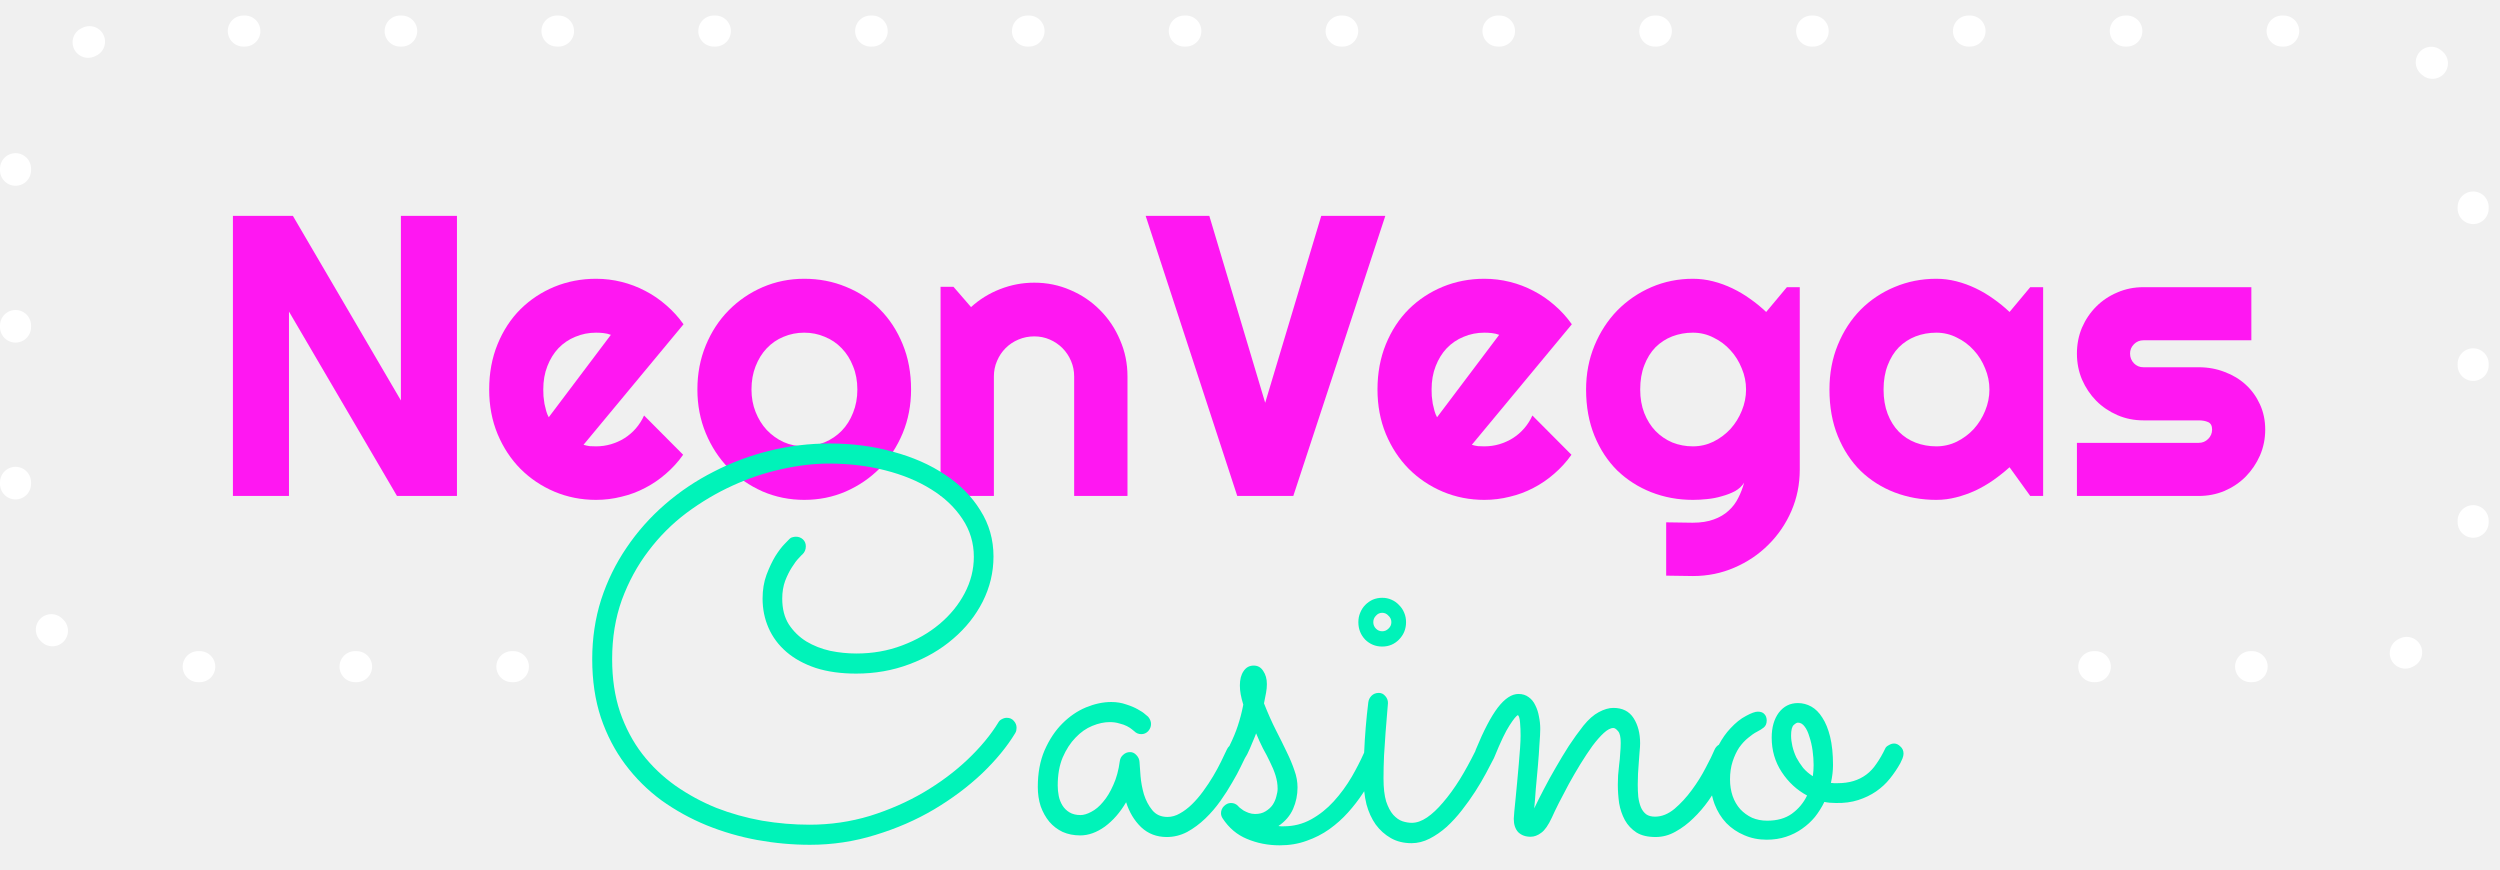
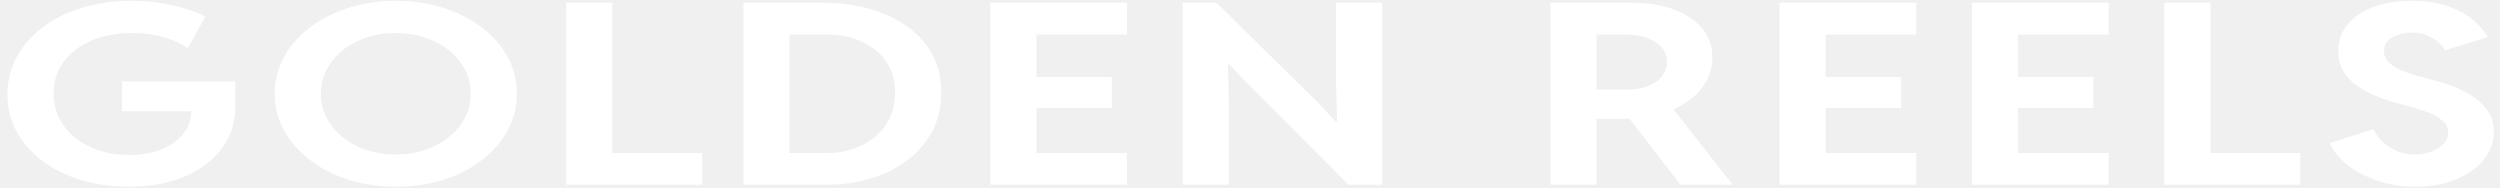
- <svg xmlns="http://www.w3.org/2000/svg" width="161" height="56" viewBox="0 0 161 56" fill="none">
-   <path d="M29.428 31.94H25.566L18.61 20.066V31.94H15V13.902H18.862L25.818 25.789V13.902H29.428V31.94Z" fill="#FF17F2" />
-   <path d="M37.579 28.644C37.713 28.686 37.847 28.716 37.981 28.733C38.115 28.741 38.249 28.745 38.384 28.745C38.719 28.745 39.042 28.699 39.352 28.607C39.662 28.515 39.952 28.384 40.22 28.217C40.497 28.041 40.74 27.831 40.95 27.588C41.168 27.336 41.344 27.059 41.478 26.758L43.994 29.286C43.675 29.739 43.306 30.145 42.887 30.506C42.476 30.867 42.027 31.173 41.541 31.424C41.063 31.676 40.556 31.865 40.019 31.99C39.49 32.124 38.945 32.192 38.384 32.192C37.436 32.192 36.543 32.016 35.704 31.663C34.874 31.311 34.145 30.82 33.516 30.192C32.895 29.563 32.405 28.816 32.044 27.953C31.683 27.081 31.503 26.125 31.503 25.085C31.503 24.02 31.683 23.047 32.044 22.166C32.405 21.286 32.895 20.535 33.516 19.915C34.145 19.294 34.874 18.812 35.704 18.468C36.543 18.125 37.436 17.953 38.384 17.953C38.945 17.953 39.495 18.02 40.031 18.154C40.568 18.288 41.075 18.481 41.553 18.733C42.04 18.984 42.493 19.294 42.912 19.663C43.331 20.024 43.7 20.431 44.019 20.884L37.579 28.644ZM39.34 21.563C39.18 21.504 39.021 21.466 38.862 21.45C38.711 21.433 38.551 21.424 38.384 21.424C37.914 21.424 37.469 21.512 37.05 21.689C36.639 21.856 36.279 22.099 35.968 22.418C35.667 22.737 35.428 23.122 35.252 23.575C35.075 24.02 34.987 24.523 34.987 25.085C34.987 25.21 34.992 25.353 35 25.512C35.017 25.672 35.038 25.835 35.063 26.003C35.096 26.162 35.134 26.317 35.176 26.468C35.218 26.619 35.273 26.753 35.34 26.871L39.34 21.563Z" fill="#FF17F2" />
-   <path d="M58.673 25.085C58.673 26.091 58.493 27.03 58.132 27.902C57.771 28.766 57.281 29.517 56.66 30.154C56.04 30.783 55.31 31.282 54.472 31.651C53.641 32.011 52.748 32.192 51.792 32.192C50.845 32.192 49.952 32.011 49.113 31.651C48.283 31.282 47.553 30.783 46.925 30.154C46.304 29.517 45.813 28.766 45.453 27.902C45.092 27.03 44.912 26.091 44.912 25.085C44.912 24.062 45.092 23.114 45.453 22.242C45.813 21.37 46.304 20.619 46.925 19.99C47.553 19.353 48.283 18.854 49.113 18.494C49.952 18.133 50.845 17.953 51.792 17.953C52.748 17.953 53.641 18.125 54.472 18.468C55.31 18.804 56.04 19.286 56.66 19.915C57.281 20.535 57.771 21.286 58.132 22.166C58.493 23.039 58.673 24.011 58.673 25.085ZM55.214 25.085C55.214 24.531 55.121 24.032 54.937 23.588C54.761 23.135 54.518 22.749 54.208 22.431C53.897 22.104 53.532 21.856 53.113 21.689C52.702 21.512 52.262 21.424 51.792 21.424C51.323 21.424 50.878 21.512 50.459 21.689C50.048 21.856 49.688 22.104 49.377 22.431C49.075 22.749 48.836 23.135 48.66 23.588C48.484 24.032 48.396 24.531 48.396 25.085C48.396 25.605 48.484 26.087 48.66 26.531C48.836 26.976 49.075 27.361 49.377 27.689C49.688 28.015 50.048 28.276 50.459 28.468C50.878 28.653 51.323 28.745 51.792 28.745C52.262 28.745 52.702 28.657 53.113 28.481C53.532 28.305 53.897 28.057 54.208 27.739C54.518 27.42 54.761 27.034 54.937 26.582C55.121 26.129 55.214 25.63 55.214 25.085Z" fill="#FF17F2" />
-   <path d="M64.006 31.94H60.572V18.468H61.402L62.535 19.776C63.088 19.273 63.713 18.888 64.409 18.619C65.113 18.343 65.847 18.204 66.61 18.204C67.432 18.204 68.207 18.363 68.937 18.682C69.666 18.992 70.304 19.424 70.849 19.978C71.394 20.523 71.822 21.164 72.132 21.902C72.451 22.632 72.61 23.412 72.61 24.242V31.94H69.176V24.242C69.176 23.89 69.109 23.558 68.975 23.248C68.841 22.93 68.656 22.653 68.421 22.418C68.186 22.183 67.914 21.999 67.604 21.865C67.293 21.73 66.962 21.663 66.61 21.663C66.249 21.663 65.91 21.73 65.591 21.865C65.272 21.999 64.996 22.183 64.761 22.418C64.526 22.653 64.342 22.93 64.207 23.248C64.073 23.558 64.006 23.89 64.006 24.242V31.94Z" fill="#FF17F2" />
-   <path d="M89.214 13.902L83.289 31.94H79.679L73.78 13.902H77.88L81.478 25.94L85.088 13.902H89.214Z" fill="#FF17F2" />
-   <path d="M94.786 28.644C94.92 28.686 95.054 28.716 95.189 28.733C95.323 28.741 95.457 28.745 95.591 28.745C95.926 28.745 96.249 28.699 96.56 28.607C96.87 28.515 97.159 28.384 97.427 28.217C97.704 28.041 97.947 27.831 98.157 27.588C98.375 27.336 98.551 27.059 98.685 26.758L101.201 29.286C100.882 29.739 100.513 30.145 100.094 30.506C99.683 30.867 99.235 31.173 98.748 31.424C98.27 31.676 97.763 31.865 97.226 31.99C96.698 32.124 96.153 32.192 95.591 32.192C94.643 32.192 93.75 32.016 92.912 31.663C92.082 31.311 91.352 30.82 90.723 30.192C90.103 29.563 89.612 28.816 89.251 27.953C88.891 27.081 88.71 26.125 88.71 25.085C88.71 24.02 88.891 23.047 89.251 22.166C89.612 21.286 90.103 20.535 90.723 19.915C91.352 19.294 92.082 18.812 92.912 18.468C93.75 18.125 94.643 17.953 95.591 17.953C96.153 17.953 96.702 18.02 97.239 18.154C97.775 18.288 98.283 18.481 98.761 18.733C99.247 18.984 99.7 19.294 100.119 19.663C100.539 20.024 100.908 20.431 101.226 20.884L94.786 28.644ZM96.547 21.563C96.388 21.504 96.228 21.466 96.069 21.45C95.918 21.433 95.759 21.424 95.591 21.424C95.121 21.424 94.677 21.512 94.258 21.689C93.847 21.856 93.486 22.099 93.176 22.418C92.874 22.737 92.635 23.122 92.459 23.575C92.283 24.02 92.195 24.523 92.195 25.085C92.195 25.21 92.199 25.353 92.207 25.512C92.224 25.672 92.245 25.835 92.27 26.003C92.304 26.162 92.341 26.317 92.383 26.468C92.425 26.619 92.48 26.753 92.547 26.871L96.547 21.563Z" fill="#FF17F2" />
-   <path d="M112.446 25.085C112.446 24.615 112.354 24.162 112.17 23.726C111.993 23.282 111.75 22.892 111.44 22.556C111.13 22.213 110.765 21.94 110.346 21.739C109.935 21.529 109.495 21.424 109.025 21.424C108.555 21.424 108.111 21.504 107.692 21.663C107.281 21.823 106.92 22.058 106.61 22.368C106.308 22.678 106.069 23.064 105.893 23.525C105.717 23.978 105.629 24.498 105.629 25.085C105.629 25.647 105.717 26.154 105.893 26.607C106.069 27.051 106.308 27.433 106.61 27.751C106.92 28.07 107.281 28.317 107.692 28.494C108.111 28.661 108.555 28.745 109.025 28.745C109.495 28.745 109.935 28.644 110.346 28.443C110.765 28.233 111.13 27.961 111.44 27.626C111.75 27.282 111.993 26.892 112.17 26.456C112.354 26.011 112.446 25.554 112.446 25.085ZM115.905 30.242C115.905 31.189 115.725 32.078 115.365 32.909C115.004 33.739 114.509 34.464 113.88 35.085C113.26 35.705 112.53 36.196 111.692 36.556C110.861 36.917 109.973 37.097 109.025 37.097L107.302 37.072V33.638L109 33.663C109.536 33.663 109.993 33.592 110.371 33.45C110.748 33.315 111.067 33.127 111.327 32.883C111.587 32.649 111.792 32.376 111.943 32.066C112.103 31.756 112.228 31.428 112.321 31.085C112.186 31.303 111.993 31.483 111.742 31.626C111.49 31.76 111.209 31.869 110.899 31.953C110.597 32.045 110.279 32.108 109.943 32.141C109.616 32.175 109.31 32.192 109.025 32.192C108.077 32.192 107.184 32.028 106.346 31.701C105.516 31.374 104.786 30.909 104.157 30.305C103.536 29.693 103.046 28.946 102.685 28.066C102.325 27.185 102.144 26.192 102.144 25.085C102.144 24.07 102.325 23.127 102.685 22.255C103.046 21.382 103.536 20.628 104.157 19.99C104.786 19.353 105.516 18.854 106.346 18.494C107.184 18.133 108.077 17.953 109.025 17.953C109.461 17.953 109.893 18.007 110.321 18.116C110.748 18.225 111.163 18.376 111.566 18.569C111.968 18.762 112.35 18.988 112.71 19.248C113.079 19.508 113.423 19.789 113.742 20.091L115.075 18.494H115.905V30.242Z" fill="#FF17F2" />
-   <path d="M131.578 31.94H130.748L129.415 30.091C129.088 30.384 128.74 30.661 128.371 30.921C128.01 31.173 127.629 31.395 127.226 31.588C126.824 31.772 126.409 31.919 125.981 32.028C125.562 32.137 125.134 32.192 124.698 32.192C123.75 32.192 122.857 32.032 122.019 31.714C121.188 31.395 120.459 30.934 119.83 30.33C119.209 29.718 118.719 28.971 118.358 28.091C117.998 27.21 117.817 26.208 117.817 25.085C117.817 24.037 117.998 23.076 118.358 22.204C118.719 21.324 119.209 20.569 119.83 19.94C120.459 19.311 121.188 18.825 122.019 18.481C122.857 18.129 123.75 17.953 124.698 17.953C125.134 17.953 125.566 18.007 125.993 18.116C126.421 18.225 126.836 18.376 127.239 18.569C127.641 18.762 128.023 18.988 128.383 19.248C128.752 19.508 129.096 19.789 129.415 20.091L130.748 18.494H131.578V31.94ZM128.119 25.085C128.119 24.615 128.027 24.162 127.843 23.726C127.666 23.282 127.423 22.892 127.113 22.556C126.803 22.213 126.438 21.94 126.019 21.739C125.608 21.529 125.167 21.424 124.698 21.424C124.228 21.424 123.784 21.504 123.365 21.663C122.954 21.823 122.593 22.058 122.283 22.368C121.981 22.678 121.742 23.064 121.566 23.525C121.39 23.978 121.302 24.498 121.302 25.085C121.302 25.672 121.39 26.196 121.566 26.657C121.742 27.11 121.981 27.491 122.283 27.802C122.593 28.112 122.954 28.347 123.365 28.506C123.784 28.665 124.228 28.745 124.698 28.745C125.167 28.745 125.608 28.644 126.019 28.443C126.438 28.233 126.803 27.961 127.113 27.626C127.423 27.282 127.666 26.892 127.843 26.456C128.027 26.011 128.119 25.554 128.119 25.085Z" fill="#FF17F2" />
-   <path d="M141.603 31.94H133.754V28.519H141.603C141.838 28.519 142.04 28.435 142.207 28.267C142.375 28.099 142.459 27.898 142.459 27.663C142.459 27.42 142.375 27.261 142.207 27.185C142.04 27.11 141.838 27.072 141.603 27.072H138.031C137.436 27.072 136.878 26.959 136.358 26.733C135.838 26.506 135.385 26.2 135 25.814C134.614 25.42 134.308 24.963 134.081 24.443C133.863 23.923 133.754 23.366 133.754 22.77C133.754 22.175 133.863 21.617 134.081 21.097C134.308 20.577 134.614 20.125 135 19.739C135.385 19.353 135.838 19.051 136.358 18.833C136.878 18.607 137.436 18.494 138.031 18.494H144.987V21.915H138.031C137.796 21.915 137.595 21.999 137.427 22.166C137.26 22.334 137.176 22.535 137.176 22.77C137.176 23.013 137.26 23.223 137.427 23.399C137.595 23.567 137.796 23.651 138.031 23.651H141.603C142.19 23.651 142.744 23.751 143.264 23.953C143.784 24.145 144.237 24.418 144.622 24.77C145.008 25.122 145.314 25.546 145.541 26.041C145.767 26.535 145.88 27.076 145.88 27.663C145.88 28.259 145.767 28.816 145.541 29.336C145.314 29.848 145.008 30.301 144.622 30.695C144.237 31.081 143.784 31.387 143.264 31.613C142.744 31.831 142.19 31.94 141.603 31.94Z" fill="#FF17F2" />
-   <path d="M33.064 42.932H9C4.582 42.932 1 39.35 1 34.932V10C1 5.582 4.582 2 9 2H151.271C155.689 2 159.271 5.582 159.271 10V34.932C159.271 39.35 155.689 42.932 151.271 42.932H126.525" stroke="white" stroke-width="2" stroke-linecap="round" stroke-linejoin="round" stroke-dasharray="0.1 10" />
-   <path d="M63.239 49.816C64.139 48.953 64.853 48.085 65.382 47.21C65.416 47.153 65.439 47.095 65.45 47.038C65.461 46.98 65.467 46.923 65.467 46.865C65.467 46.704 65.41 46.561 65.298 46.434C65.185 46.296 65.033 46.227 64.842 46.227C64.73 46.227 64.623 46.256 64.521 46.313C64.42 46.359 64.341 46.434 64.285 46.538C63.801 47.331 63.148 48.119 62.327 48.901C61.506 49.683 60.56 50.391 59.491 51.023C58.434 51.644 57.28 52.151 56.031 52.542C54.782 52.921 53.482 53.111 52.132 53.111C51.119 53.111 50.101 53.025 49.077 52.852C48.053 52.668 47.068 52.392 46.123 52.024C45.189 51.644 44.311 51.167 43.489 50.592C42.679 50.017 41.97 49.338 41.363 48.556C40.755 47.763 40.277 46.86 39.928 45.847C39.59 44.835 39.422 43.702 39.422 42.449C39.422 41.068 39.63 39.797 40.046 38.636C40.474 37.474 41.042 36.427 41.751 35.496C42.46 34.553 43.281 33.73 44.215 33.029C45.161 32.327 46.151 31.74 47.186 31.269C48.221 30.797 49.268 30.446 50.326 30.216C51.395 29.975 52.413 29.854 53.381 29.854C54.664 29.854 55.868 29.998 56.993 30.285C58.13 30.573 59.12 30.981 59.964 31.51C60.808 32.028 61.477 32.66 61.973 33.408C62.468 34.144 62.715 34.961 62.715 35.858C62.715 36.675 62.518 37.457 62.124 38.204C61.731 38.952 61.191 39.613 60.504 40.188C59.818 40.764 59.013 41.224 58.09 41.569C57.179 41.914 56.2 42.086 55.153 42.086C54.591 42.086 54.028 42.029 53.465 41.914C52.903 41.787 52.391 41.586 51.929 41.31C51.468 41.022 51.091 40.654 50.798 40.206C50.517 39.757 50.376 39.205 50.376 38.55C50.376 38.135 50.438 37.756 50.562 37.411C50.697 37.066 50.843 36.772 51.001 36.531C51.158 36.278 51.305 36.082 51.44 35.944C51.575 35.795 51.654 35.714 51.676 35.703C51.822 35.565 51.895 35.392 51.895 35.185C51.895 35.001 51.834 34.852 51.71 34.737C51.586 34.622 51.434 34.564 51.254 34.564C51.187 34.564 51.113 34.576 51.035 34.599C50.967 34.61 50.905 34.645 50.849 34.702L50.528 35.03C50.348 35.214 50.151 35.473 49.938 35.806C49.735 36.14 49.544 36.542 49.364 37.014C49.195 37.474 49.11 37.986 49.11 38.55C49.11 39.228 49.24 39.861 49.499 40.447C49.757 41.034 50.14 41.546 50.646 41.983C51.153 42.42 51.783 42.765 52.537 43.018C53.291 43.26 54.157 43.38 55.136 43.38C56.352 43.38 57.494 43.179 58.563 42.776C59.643 42.374 60.583 41.828 61.382 41.137C62.192 40.447 62.828 39.648 63.289 38.739C63.751 37.819 63.981 36.853 63.981 35.841C63.981 34.748 63.7 33.759 63.137 32.873C62.586 31.976 61.832 31.211 60.875 30.579C59.919 29.934 58.799 29.44 57.516 29.095C56.245 28.738 54.883 28.56 53.431 28.56C52.115 28.56 50.827 28.715 49.566 29.026C48.306 29.336 47.107 29.785 45.971 30.372C44.834 30.947 43.788 31.648 42.831 32.477C41.875 33.305 41.048 34.236 40.35 35.271C39.652 36.295 39.106 37.411 38.713 38.618C38.33 39.826 38.139 41.103 38.139 42.449C38.139 43.829 38.324 45.083 38.696 46.21C39.078 47.337 39.602 48.343 40.266 49.229C40.929 50.115 41.706 50.885 42.595 51.541C43.495 52.185 44.463 52.72 45.498 53.145C46.545 53.571 47.631 53.887 48.756 54.094C49.892 54.301 51.029 54.405 52.166 54.405C53.617 54.405 55.024 54.192 56.385 53.767C57.747 53.352 59.002 52.806 60.15 52.127C61.309 51.437 62.338 50.667 63.239 49.816Z" fill="#00F3B9" />
-   <path fill-rule="evenodd" clip-rule="evenodd" d="M79.899 49.384L80.172 48.826C80.223 48.751 80.272 48.667 80.321 48.573C80.444 48.32 80.551 48.079 80.641 47.849C80.743 47.619 80.827 47.412 80.894 47.228C81.03 47.561 81.176 47.883 81.333 48.194C81.502 48.493 81.654 48.786 81.789 49.074C81.935 49.361 82.054 49.649 82.144 49.936C82.234 50.224 82.279 50.511 82.279 50.799C82.279 50.937 82.251 51.104 82.194 51.299C82.149 51.483 82.07 51.662 81.958 51.834C81.845 51.995 81.694 52.133 81.502 52.248C81.322 52.363 81.097 52.421 80.827 52.421C80.692 52.421 80.557 52.398 80.422 52.352C80.298 52.306 80.186 52.254 80.084 52.197C79.994 52.127 79.915 52.07 79.848 52.024C79.781 51.967 79.741 51.926 79.73 51.903C79.606 51.777 79.454 51.713 79.274 51.713C79.105 51.713 78.953 51.782 78.818 51.92C78.695 52.047 78.633 52.197 78.633 52.369C78.633 52.484 78.666 52.593 78.734 52.697C79.139 53.318 79.662 53.761 80.304 54.025C80.956 54.301 81.66 54.439 82.414 54.439C83.044 54.439 83.623 54.342 84.152 54.146C84.681 53.962 85.165 53.715 85.604 53.404C86.054 53.082 86.459 52.72 86.819 52.317C87.179 51.915 87.494 51.506 87.764 51.092C87.795 51.046 87.825 51 87.855 50.954C87.886 51.246 87.934 51.528 88.001 51.8C88.136 52.294 88.333 52.726 88.592 53.094C88.862 53.462 89.188 53.755 89.571 53.974C89.953 54.192 90.398 54.301 90.904 54.301C91.298 54.301 91.686 54.204 92.069 54.008C92.451 53.812 92.817 53.559 93.166 53.249C93.515 52.927 93.841 52.57 94.145 52.179C94.46 51.777 94.747 51.374 95.006 50.971C95.265 50.569 95.495 50.178 95.698 49.798C95.894 49.43 96.059 49.116 96.192 48.856L96.201 48.84C96.204 48.834 96.207 48.828 96.21 48.822C96.222 48.799 96.232 48.776 96.24 48.751C96.637 47.775 96.962 47.095 97.217 46.71C97.476 46.307 97.656 46.089 97.757 46.054C97.825 46.112 97.87 46.273 97.892 46.538C97.915 46.802 97.926 47.078 97.926 47.366C97.926 47.584 97.915 47.855 97.892 48.177C97.87 48.499 97.842 48.849 97.808 49.229C97.774 49.597 97.74 49.971 97.707 50.35C97.673 50.73 97.639 51.087 97.605 51.42C97.572 51.742 97.543 52.024 97.521 52.266C97.498 52.495 97.487 52.651 97.487 52.731C97.487 53.099 97.583 53.387 97.774 53.594C97.977 53.789 98.241 53.887 98.567 53.887C98.804 53.887 99.034 53.801 99.259 53.629C99.484 53.468 99.71 53.145 99.935 52.662C100.047 52.409 100.199 52.093 100.39 51.713C100.593 51.322 100.807 50.914 101.032 50.489C101.268 50.063 101.516 49.637 101.774 49.212C102.045 48.775 102.303 48.384 102.551 48.039C102.81 47.694 103.052 47.417 103.277 47.21C103.513 46.992 103.721 46.883 103.901 46.883C103.991 46.883 104.093 46.952 104.205 47.09C104.318 47.216 104.374 47.464 104.374 47.831C104.374 48.05 104.363 48.28 104.34 48.522C104.329 48.763 104.306 49.005 104.273 49.246C104.25 49.488 104.228 49.718 104.205 49.936C104.194 50.155 104.188 50.35 104.188 50.523C104.188 50.925 104.216 51.328 104.273 51.731C104.34 52.122 104.464 52.484 104.644 52.818C104.824 53.14 105.072 53.404 105.387 53.611C105.702 53.807 106.113 53.904 106.619 53.904C107.069 53.904 107.497 53.789 107.902 53.559C108.318 53.329 108.701 53.042 109.05 52.697C109.41 52.352 109.736 51.972 110.029 51.558C110.106 51.445 110.181 51.334 110.253 51.225C110.295 51.417 110.35 51.603 110.417 51.782C110.597 52.254 110.85 52.662 111.176 53.007C111.503 53.341 111.885 53.6 112.324 53.784C112.763 53.979 113.247 54.077 113.776 54.077C114.226 54.077 114.642 54.014 115.025 53.887C115.408 53.761 115.751 53.588 116.055 53.37C116.37 53.151 116.645 52.898 116.882 52.611C117.118 52.312 117.321 51.989 117.489 51.644C117.703 51.69 117.951 51.713 118.232 51.713C118.761 51.725 119.239 51.662 119.667 51.524C120.094 51.386 120.477 51.202 120.815 50.971C121.163 50.73 121.462 50.454 121.709 50.143C121.968 49.821 122.193 49.488 122.384 49.143C122.429 49.051 122.474 48.953 122.519 48.849C122.564 48.734 122.587 48.631 122.587 48.539C122.587 48.343 122.519 48.188 122.384 48.073C122.261 47.947 122.126 47.883 121.979 47.883C121.867 47.883 121.754 47.918 121.642 47.987C121.529 48.044 121.456 48.108 121.422 48.177C121.242 48.556 121.051 48.89 120.848 49.177C120.657 49.465 120.438 49.701 120.19 49.885C119.942 50.069 119.667 50.207 119.363 50.299C119.059 50.391 118.716 50.437 118.333 50.437H118.114C118.046 50.437 117.979 50.431 117.911 50.419C118.001 50.017 118.046 49.632 118.046 49.264C118.046 48.562 117.984 47.958 117.861 47.452C117.737 46.946 117.568 46.532 117.354 46.21C117.152 45.888 116.915 45.652 116.645 45.502C116.375 45.353 116.088 45.278 115.785 45.278C115.278 45.278 114.867 45.485 114.552 45.899C114.248 46.313 114.097 46.848 114.097 47.504C114.097 48.32 114.31 49.056 114.738 49.712C115.166 50.368 115.711 50.874 116.375 51.23C116.15 51.702 115.824 52.093 115.396 52.404C114.98 52.703 114.451 52.852 113.81 52.852C113.45 52.852 113.123 52.789 112.831 52.662C112.538 52.524 112.285 52.34 112.071 52.11C111.857 51.869 111.694 51.587 111.581 51.265C111.469 50.931 111.413 50.575 111.413 50.195C111.413 49.77 111.469 49.384 111.581 49.039C111.694 48.694 111.835 48.395 112.003 48.142C112.184 47.889 112.375 47.682 112.577 47.521C112.78 47.348 112.971 47.216 113.151 47.124C113.331 47.032 113.478 46.94 113.59 46.848C113.714 46.745 113.776 46.595 113.776 46.4C113.776 46.227 113.725 46.089 113.624 45.986C113.534 45.882 113.393 45.83 113.202 45.83C113.033 45.83 112.78 45.922 112.442 46.106C112.105 46.279 111.767 46.549 111.43 46.917C111.159 47.203 110.913 47.552 110.693 47.964C110.68 47.971 110.666 47.979 110.653 47.987C110.552 48.056 110.473 48.154 110.417 48.28C110.293 48.579 110.102 48.97 109.843 49.453C109.595 49.936 109.297 50.414 108.948 50.885C108.611 51.345 108.239 51.748 107.834 52.093C107.429 52.426 107.013 52.593 106.585 52.593C106.349 52.593 106.158 52.542 106.011 52.438C105.865 52.323 105.752 52.173 105.674 51.989C105.595 51.794 105.539 51.57 105.505 51.317C105.482 51.064 105.471 50.799 105.471 50.523C105.471 50.304 105.477 50.074 105.488 49.833C105.51 49.58 105.527 49.333 105.539 49.091C105.561 48.849 105.578 48.625 105.589 48.418C105.612 48.2 105.623 48.016 105.623 47.866C105.623 47.222 105.482 46.681 105.201 46.244C104.92 45.807 104.486 45.589 103.901 45.589C103.609 45.589 103.294 45.681 102.956 45.865C102.63 46.037 102.303 46.325 101.977 46.727C101.651 47.141 101.336 47.578 101.032 48.039C100.739 48.499 100.458 48.965 100.188 49.436C99.918 49.896 99.665 50.356 99.428 50.816C99.192 51.265 98.984 51.679 98.804 52.059C98.838 51.725 98.871 51.311 98.905 50.816L99.04 49.333C99.085 48.826 99.119 48.355 99.141 47.918C99.175 47.481 99.192 47.159 99.192 46.952C99.192 46.676 99.164 46.405 99.108 46.141C99.062 45.876 98.984 45.635 98.871 45.416C98.77 45.198 98.629 45.025 98.449 44.898C98.269 44.761 98.05 44.691 97.791 44.691C97.352 44.691 96.908 44.985 96.457 45.571C96.019 46.147 95.546 47.049 95.04 48.28C95.028 48.312 95.018 48.342 95.011 48.373C94.682 49.036 94.349 49.644 94.01 50.195C93.65 50.77 93.29 51.265 92.93 51.679C92.581 52.093 92.238 52.415 91.9 52.645C91.562 52.875 91.236 52.99 90.921 52.99C90.73 52.99 90.527 52.956 90.313 52.887C90.111 52.818 89.914 52.68 89.722 52.472C89.543 52.266 89.391 51.978 89.267 51.61C89.154 51.23 89.098 50.736 89.098 50.126C89.098 49.678 89.109 49.189 89.132 48.66C89.165 48.119 89.199 47.613 89.233 47.141C89.278 46.658 89.312 46.244 89.334 45.899C89.368 45.554 89.385 45.347 89.385 45.278C89.385 45.106 89.329 44.956 89.216 44.83C89.104 44.691 88.963 44.623 88.794 44.623C88.603 44.623 88.445 44.686 88.322 44.812C88.209 44.927 88.141 45.065 88.119 45.226C87.986 46.304 87.897 47.385 87.851 48.467C87.622 48.981 87.357 49.5 87.055 50.023C86.718 50.598 86.33 51.127 85.891 51.61C85.463 52.081 84.979 52.467 84.439 52.766C83.899 53.065 83.308 53.214 82.667 53.214H82.498C82.442 53.214 82.385 53.209 82.329 53.197C82.768 52.898 83.083 52.53 83.275 52.093C83.466 51.656 83.561 51.196 83.561 50.713C83.561 50.345 83.494 49.977 83.359 49.609C83.235 49.24 83.072 48.849 82.869 48.435C82.667 48.01 82.436 47.544 82.177 47.038C81.918 46.532 81.66 45.951 81.401 45.295C81.457 45.019 81.502 44.789 81.536 44.605C81.57 44.421 81.587 44.237 81.587 44.053C81.587 43.72 81.508 43.438 81.35 43.208C81.204 42.978 81.001 42.863 80.743 42.863C80.461 42.863 80.242 42.983 80.084 43.225C79.927 43.455 79.848 43.76 79.848 44.139C79.848 44.335 79.865 44.525 79.899 44.709C79.932 44.893 79.989 45.117 80.067 45.382C79.977 45.853 79.859 46.307 79.713 46.745C79.594 47.118 79.415 47.549 79.175 48.038C79.105 48.101 79.048 48.182 79.004 48.28C78.903 48.499 78.779 48.757 78.633 49.056C78.486 49.355 78.318 49.666 78.126 49.988C77.935 50.31 77.721 50.632 77.485 50.954C77.26 51.265 77.018 51.547 76.759 51.8C76.511 52.041 76.253 52.237 75.983 52.386C75.724 52.536 75.459 52.611 75.189 52.611C74.773 52.611 74.447 52.467 74.21 52.179C73.974 51.892 73.794 51.552 73.67 51.161C73.558 50.77 73.484 50.379 73.451 49.988C73.417 49.586 73.394 49.275 73.383 49.056C73.372 48.895 73.304 48.752 73.181 48.625C73.068 48.499 72.933 48.435 72.775 48.435C72.607 48.435 72.46 48.493 72.337 48.608C72.213 48.711 72.14 48.844 72.117 49.005C72.038 49.603 71.898 50.12 71.695 50.557C71.504 50.995 71.284 51.357 71.037 51.644C70.801 51.932 70.547 52.145 70.277 52.283C70.019 52.421 69.788 52.49 69.585 52.49C69.304 52.49 69.068 52.432 68.876 52.317C68.685 52.202 68.533 52.053 68.421 51.869C68.308 51.685 68.229 51.483 68.184 51.265C68.139 51.035 68.117 50.81 68.117 50.592C68.117 49.89 68.224 49.286 68.437 48.78C68.662 48.263 68.938 47.837 69.264 47.504C69.591 47.159 69.951 46.906 70.345 46.745C70.739 46.584 71.11 46.503 71.459 46.503C71.695 46.503 71.903 46.532 72.083 46.589C72.275 46.635 72.438 46.693 72.573 46.762C72.708 46.831 72.815 46.9 72.894 46.969C72.972 47.026 73.023 47.067 73.046 47.09C73.169 47.216 73.321 47.279 73.501 47.279C73.67 47.279 73.816 47.216 73.94 47.09C74.064 46.952 74.126 46.796 74.126 46.624C74.126 46.463 74.064 46.307 73.94 46.158C73.929 46.147 73.867 46.095 73.754 46.003C73.642 45.899 73.479 45.79 73.265 45.675C73.062 45.56 72.815 45.456 72.522 45.364C72.23 45.261 71.909 45.209 71.56 45.209C71.043 45.209 70.502 45.324 69.94 45.554C69.388 45.784 68.882 46.129 68.421 46.589C67.959 47.049 67.577 47.624 67.273 48.315C66.98 48.993 66.834 49.781 66.834 50.678C66.834 51.127 66.896 51.541 67.019 51.92C67.155 52.3 67.34 52.634 67.577 52.921C67.813 53.197 68.1 53.416 68.437 53.577C68.775 53.726 69.152 53.801 69.568 53.801C70.097 53.801 70.626 53.611 71.155 53.232C71.684 52.841 72.14 52.317 72.522 51.662C72.725 52.306 73.046 52.841 73.484 53.266C73.934 53.692 74.486 53.904 75.139 53.904C75.6 53.904 76.039 53.795 76.455 53.577C76.872 53.347 77.26 53.059 77.62 52.714C77.98 52.369 78.306 51.989 78.599 51.575C78.891 51.161 79.145 50.764 79.359 50.385C79.584 50.005 79.764 49.672 79.899 49.384ZM115.43 48.056C115.374 47.814 115.346 47.584 115.346 47.366C115.346 47.021 115.402 46.796 115.514 46.693C115.627 46.589 115.717 46.538 115.785 46.538C115.953 46.538 116.1 46.624 116.223 46.796C116.347 46.957 116.448 47.176 116.527 47.452C116.617 47.717 116.685 48.01 116.73 48.332C116.775 48.654 116.797 48.97 116.797 49.281C116.797 49.511 116.78 49.747 116.747 49.988C116.51 49.839 116.302 49.66 116.122 49.453C115.953 49.235 115.807 49.011 115.683 48.78C115.571 48.539 115.486 48.297 115.43 48.056Z" fill="#00F3B9" />
-   <path fill-rule="evenodd" clip-rule="evenodd" d="M90.094 41.189C90.398 40.879 90.55 40.505 90.55 40.068C90.55 39.849 90.51 39.648 90.431 39.464C90.353 39.268 90.24 39.102 90.094 38.964C89.959 38.814 89.796 38.699 89.604 38.618C89.424 38.538 89.227 38.498 89.014 38.498C88.8 38.498 88.597 38.538 88.406 38.618C88.226 38.699 88.063 38.814 87.916 38.964C87.781 39.102 87.674 39.268 87.596 39.464C87.517 39.648 87.478 39.849 87.478 40.068C87.478 40.505 87.624 40.879 87.916 41.189C88.22 41.488 88.586 41.638 89.014 41.638C89.441 41.638 89.801 41.488 90.094 41.189ZM89.419 39.654C89.543 39.769 89.604 39.907 89.604 40.068C89.604 40.229 89.543 40.367 89.419 40.482C89.306 40.597 89.171 40.654 89.014 40.654C88.856 40.654 88.721 40.597 88.609 40.482C88.496 40.367 88.44 40.229 88.44 40.068C88.44 39.907 88.496 39.769 88.609 39.654C88.721 39.527 88.856 39.464 89.014 39.464C89.171 39.464 89.306 39.527 89.419 39.654Z" fill="#00F3B9" />
+ <svg xmlns="http://www.w3.org/2000/svg" width="320" height="24" viewBox="0 0 320 24" fill="none">
+   <path d="M16.484 23.902C14.253 23.902 12.195 23.612 10.309 23.033C8.422 22.443 6.777 21.616 5.373 20.552C3.982 19.487 2.894 18.239 2.11 16.806C1.339 15.363 0.953 13.788 0.953 12.081C0.953 10.374 1.339 8.799 2.11 7.355C2.881 5.902 3.975 4.632 5.393 3.547C6.812 2.462 8.491 1.619 10.433 1.018C12.374 0.407 14.515 0.102 16.855 0.102C18.59 0.102 20.263 0.275 21.874 0.623C23.485 0.96 24.958 1.455 26.294 2.109L24.022 6.186C23.265 5.607 22.259 5.138 21.006 4.779C19.767 4.411 18.384 4.226 16.855 4.226C14.955 4.226 13.248 4.548 11.734 5.19C10.233 5.822 9.042 6.718 8.161 7.877C7.293 9.036 6.86 10.395 6.86 11.954C6.86 13.113 7.101 14.177 7.583 15.147C8.078 16.105 8.767 16.938 9.648 17.644C10.529 18.339 11.555 18.882 12.725 19.271C13.895 19.651 15.176 19.84 16.566 19.84C18.136 19.84 19.513 19.598 20.697 19.113C21.895 18.618 22.824 17.949 23.485 17.106C24.146 16.253 24.476 15.3 24.476 14.246H15.616V10.421H30.114V13.693C30.114 15.652 29.557 17.401 28.441 18.94C27.326 20.478 25.743 21.689 23.691 22.574C21.654 23.459 19.251 23.902 16.484 23.902Z" fill="white" />
+   <path d="M50.692 23.902C48.517 23.902 46.486 23.602 44.6 23.001C42.727 22.401 41.082 21.558 39.664 20.473C38.246 19.387 37.137 18.123 36.339 16.68C35.554 15.236 35.162 13.672 35.162 11.986C35.162 10.311 35.554 8.751 36.339 7.308C37.137 5.865 38.239 4.606 39.643 3.531C41.061 2.456 42.707 1.619 44.579 1.018C46.465 0.407 48.489 0.102 50.651 0.102C52.854 0.102 54.892 0.407 56.764 1.018C58.65 1.619 60.296 2.456 61.7 3.531C63.118 4.606 64.213 5.865 64.984 7.308C65.768 8.751 66.161 10.316 66.161 12.002C66.161 13.677 65.768 15.236 64.984 16.68C64.213 18.123 63.118 19.387 61.7 20.473C60.296 21.558 58.657 22.401 56.785 23.001C54.912 23.602 52.881 23.902 50.692 23.902ZM50.63 19.777C52.007 19.777 53.274 19.577 54.43 19.177C55.601 18.776 56.619 18.223 57.487 17.517C58.368 16.811 59.05 15.99 59.531 15.052C60.013 14.104 60.254 13.082 60.254 11.986C60.254 10.869 60.006 9.842 59.511 8.904C59.029 7.956 58.347 7.134 57.466 6.439C56.599 5.743 55.58 5.201 54.41 4.811C53.239 4.421 51.98 4.226 50.63 4.226C49.295 4.226 48.049 4.421 46.892 4.811C45.736 5.201 44.724 5.743 43.856 6.439C42.989 7.134 42.307 7.956 41.812 8.904C41.316 9.842 41.068 10.869 41.068 11.986C41.068 13.082 41.309 14.104 41.791 15.052C42.287 16 42.961 16.827 43.815 17.533C44.682 18.239 45.694 18.792 46.851 19.192C48.021 19.582 49.281 19.777 50.63 19.777Z" fill="white" />
+   <path d="M72.468 23.649V0.354H78.375V19.587H89.878V23.649H72.468Z" fill="white" />
+   <path d="M95.153 23.649V0.354H105.396C107.393 0.354 109.293 0.597 111.096 1.081C112.914 1.566 114.524 2.288 115.929 3.247C117.333 4.205 118.442 5.401 119.254 6.834C120.066 8.267 120.472 9.931 120.472 11.828C120.472 13.756 120.066 15.457 119.254 16.933C118.455 18.397 117.368 19.63 115.991 20.631C114.614 21.631 113.051 22.385 111.303 22.89C109.554 23.396 107.737 23.649 105.851 23.649H95.153ZM101.059 19.587H105.995C106.986 19.587 107.978 19.435 108.969 19.129C109.974 18.824 110.897 18.355 111.736 17.723C112.59 17.08 113.272 16.274 113.781 15.305C114.304 14.325 114.566 13.166 114.566 11.828C114.566 10.521 114.304 9.399 113.781 8.462C113.272 7.524 112.59 6.76 111.736 6.17C110.897 5.57 109.974 5.127 108.969 4.843C107.978 4.558 106.986 4.416 105.995 4.416H101.059V19.587Z" fill="white" />
+   <path d="M126.759 23.649V0.354H144.251V4.416H132.665V9.868H142.31V13.819H132.665V19.587H144.251V23.649H126.759Z" fill="white" />
+   <path d="M151.385 23.649V0.354H155.701L168.588 13.013L170.963 15.558H171.149L171.005 10.295V0.354H176.911V23.649H172.595L159.79 10.816L157.353 8.256H157.188L157.291 13.63V23.649H151.385Z" fill="white" />
+   <path d="M202.578 15.21V11.48H208.216C209.235 11.48 210.13 11.333 210.901 11.038C211.672 10.743 212.271 10.332 212.697 9.805C213.138 9.268 213.358 8.646 213.358 7.94C213.358 6.844 212.863 5.986 211.871 5.364C210.88 4.732 209.579 4.416 207.968 4.416H202.578V0.354H208.897C210.839 0.354 212.58 0.628 214.122 1.176C215.678 1.724 216.911 2.52 217.819 3.563C218.728 4.606 219.182 5.88 219.182 7.387C219.182 8.852 218.714 10.174 217.778 11.354C216.842 12.534 215.499 13.472 213.751 14.167C212.002 14.862 209.916 15.21 207.493 15.21H202.578ZM198.447 23.649V0.354H204.354V23.649H198.447ZM215.093 23.649L208.092 14.562L212.532 11.875L221.784 23.649H215.093Z" fill="white" />
+   <path d="M227.782 23.649V0.354H245.274V4.416H233.689V9.868H243.333V13.819H233.689V19.587H245.274V23.649H227.782Z" fill="white" />
+   <path d="M252.408 23.649V0.354H269.9V4.416H258.314V9.868H267.959V13.819H258.314V19.587H269.9V23.649H252.408Z" fill="white" />
+   <path d="M277.034 23.649V0.354H282.94V19.587H294.444V23.649H277.034Z" fill="white" />
+   <path d="M309.198 23.902C307.449 23.902 305.818 23.644 304.303 23.128C302.788 22.611 301.501 21.932 300.441 21.089C299.381 20.235 298.637 19.314 298.211 18.323L303.807 16.522C304.041 17.038 304.399 17.549 304.881 18.055C305.377 18.55 305.976 18.961 306.678 19.287C307.394 19.614 308.199 19.777 309.094 19.777C309.852 19.777 310.554 19.656 311.201 19.414C311.848 19.171 312.371 18.84 312.77 18.418C313.17 17.986 313.369 17.507 313.369 16.98C313.369 16.411 313.149 15.926 312.708 15.526C312.282 15.115 311.738 14.773 311.077 14.499C310.416 14.225 309.728 13.993 309.012 13.803C308.31 13.603 307.676 13.429 307.112 13.282C305.721 12.913 304.434 12.45 303.25 11.891C302.066 11.322 301.109 10.601 300.379 9.726C299.663 8.852 299.305 7.782 299.305 6.518C299.305 5.201 299.704 4.063 300.503 3.104C301.302 2.146 302.403 1.408 303.807 0.892C305.225 0.365 306.85 0.102 308.681 0.102C310.389 0.102 311.882 0.318 313.163 0.75C314.457 1.171 315.538 1.735 316.405 2.441C317.286 3.146 317.961 3.916 318.429 4.748L312.998 6.423C312.846 6.16 312.585 5.854 312.213 5.506C311.841 5.148 311.359 4.837 310.767 4.574C310.189 4.3 309.507 4.163 308.723 4.163C307.855 4.163 307.043 4.358 306.286 4.748C305.528 5.138 305.15 5.733 305.15 6.534C305.15 7.103 305.356 7.587 305.769 7.988C306.196 8.388 306.726 8.725 307.36 8.999C307.993 9.273 308.64 9.499 309.301 9.679C309.975 9.858 310.561 10.011 311.056 10.137C311.635 10.274 312.378 10.495 313.287 10.801C314.195 11.096 315.097 11.501 315.992 12.018C316.901 12.534 317.665 13.192 318.285 13.993C318.904 14.794 319.214 15.768 319.214 16.917C319.214 18.223 318.773 19.408 317.892 20.473C317.025 21.526 315.834 22.364 314.319 22.985C312.805 23.596 311.098 23.902 309.198 23.902Z" fill="white" />
</svg>
